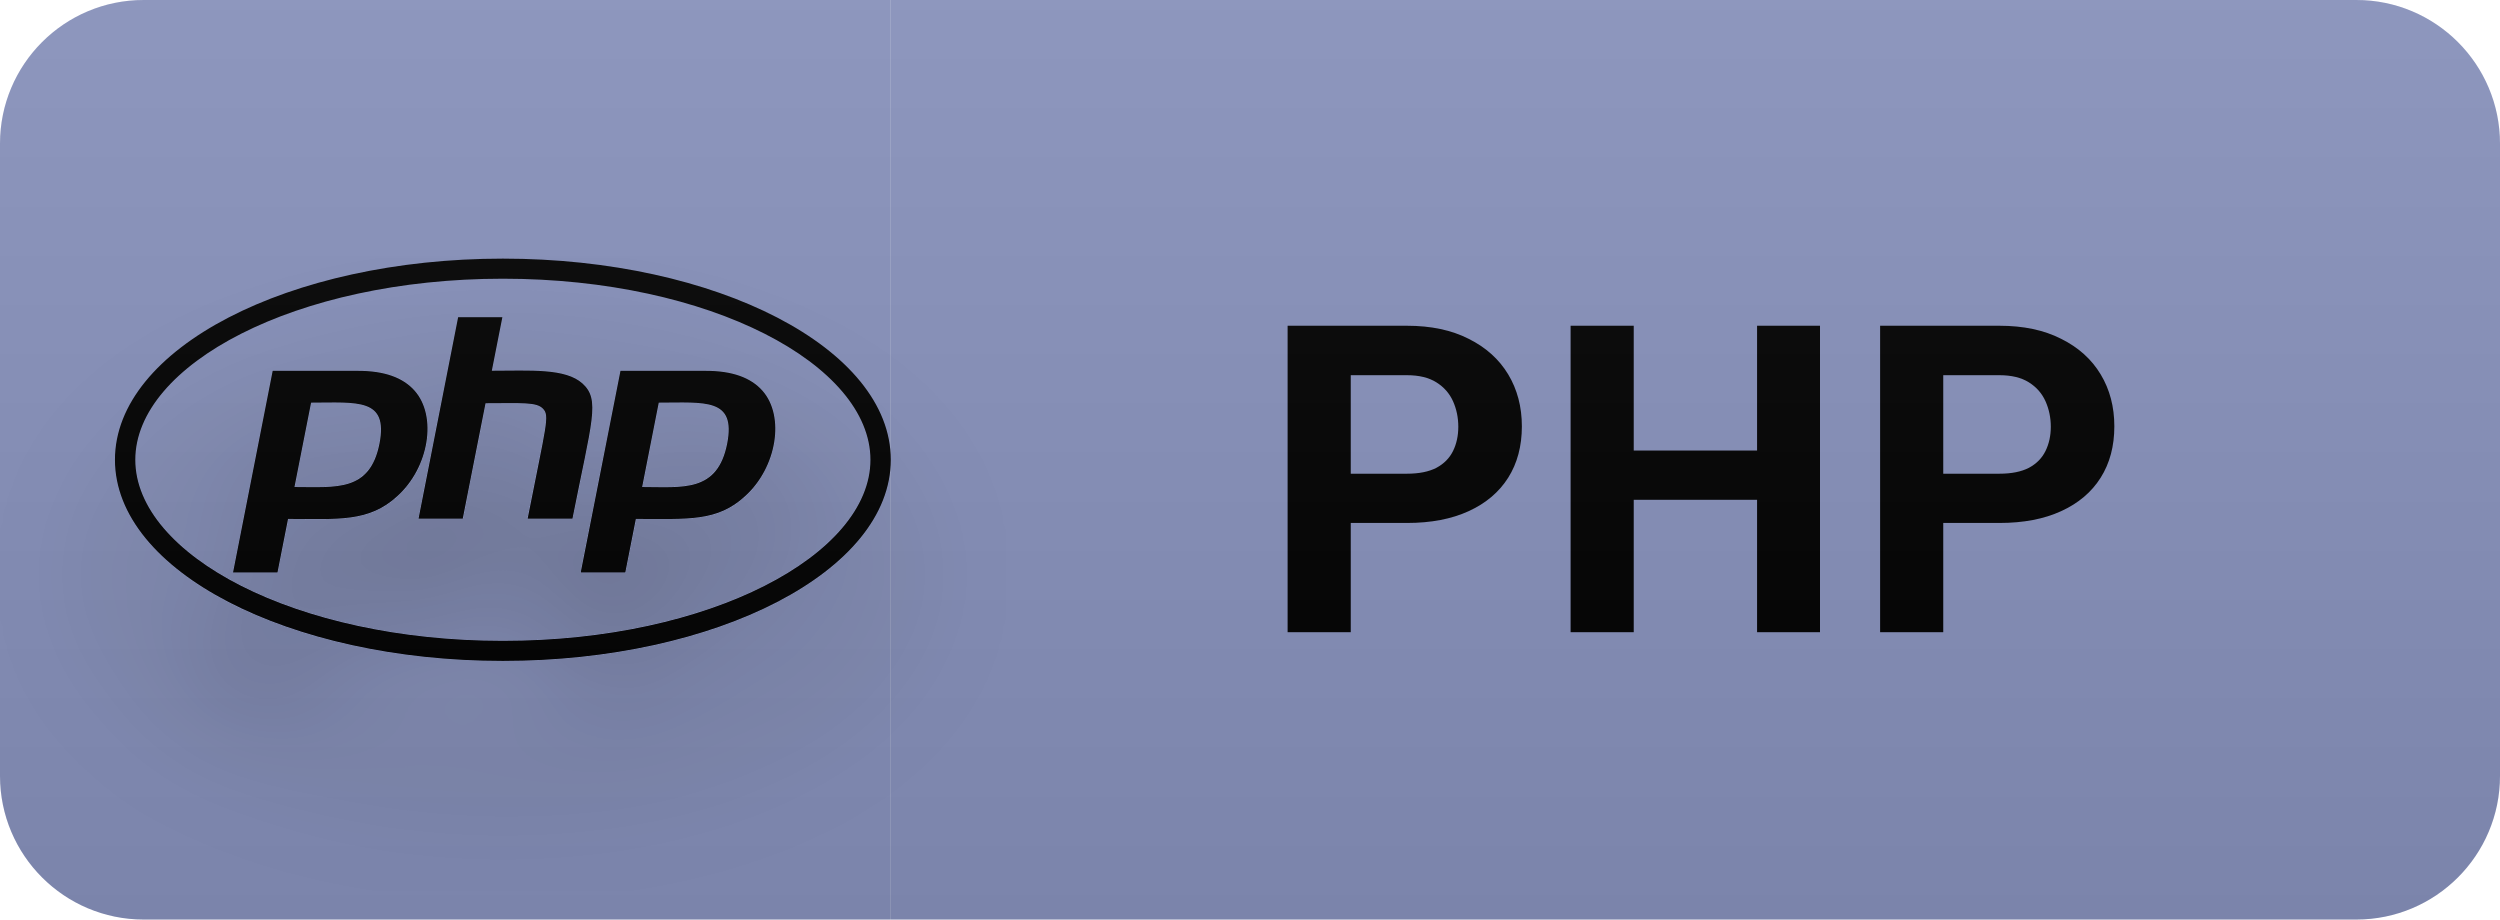
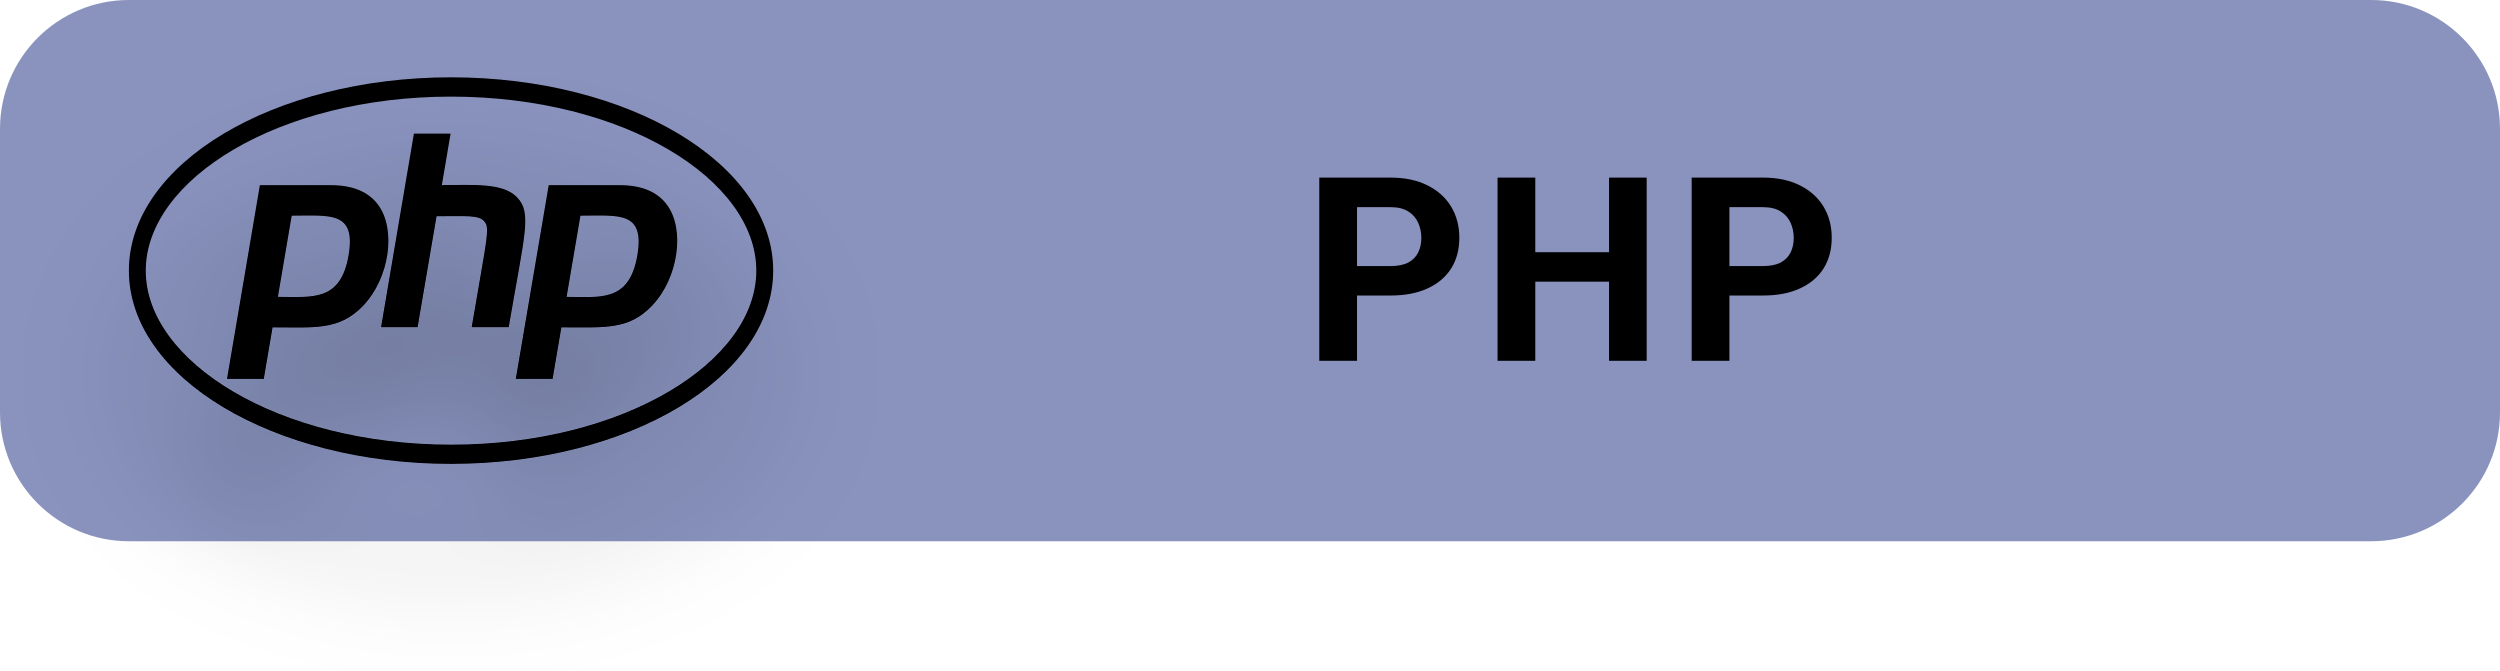
- <svg xmlns="http://www.w3.org/2000/svg" width="87" height="32" viewBox="0 0 87 32" fill="none">
-   <path d="M82 0H31V32H82C84.761 32 87 29.761 87 27V5C87 2.239 84.761 0 82 0Z" fill="#8993BE" />
-   <path d="M31 0H5C2.239 0 0 2.239 0 5V27C0 29.761 2.239 32 5 32H31V0Z" fill="#8993BE" />
-   <g filter="url(#filter0_d_2_853)">
-     <path d="M17.5 9.699C24.731 9.699 30.291 12.702 30.291 16C30.291 19.298 24.727 22.301 17.5 22.301C10.269 22.301 4.709 19.298 4.709 16C4.709 12.702 10.273 9.699 17.5 9.699ZM17.5 9C10.046 9 4 12.132 4 16C4 19.868 10.046 23 17.5 23C24.954 23 31 19.868 31 16C31 12.132 24.954 9 17.5 9ZM13.205 15.438C12.872 17.123 11.695 16.948 10.248 16.948L10.826 14.012C12.429 14.012 13.518 13.841 13.205 15.438ZM8.109 19.922H9.657L10.024 18.059C11.758 18.059 12.834 18.184 13.83 17.264C14.931 16.266 15.218 14.49 14.433 13.6C14.024 13.134 13.366 12.905 12.471 12.905H9.489L8.109 19.922ZM15.943 11.038H17.483L17.116 12.901C18.445 12.901 19.677 12.806 20.272 13.346C20.896 13.912 20.597 14.636 19.922 18.05H18.361C19.01 14.748 19.133 14.474 18.896 14.224C18.669 13.983 18.15 14.033 16.897 14.033L16.104 18.05H14.564L15.943 11.038V11.038ZM25.305 15.438C24.967 17.148 23.756 16.948 22.347 16.948L22.925 14.012C24.537 14.012 25.617 13.841 25.305 15.438V15.438ZM20.208 19.922H21.761L22.128 18.059C23.951 18.059 24.959 18.163 25.933 17.264C27.034 16.266 27.321 14.49 26.537 13.6C26.127 13.134 25.469 12.905 24.575 12.905H21.592L20.208 19.922V19.922Z" fill="black" />
+ <svg xmlns="http://www.w3.org/2000/svg" width="97" height="26" viewBox="0 0 97 26" fill="none">
+   <path d="M92 0H5C2.239 0 0 2.239 0 5V16C0 18.761 2.239 21 5 21H92C94.761 21 97 18.761 97 16V5C97 2.239 94.761 0 92 0Z" fill="#8993BE" />
+   <g filter="url(#filter0_d_50_138)">
+     <path d="M17.5 3.749C24.195 3.749 29.344 6.966 29.344 10.5C29.344 14.034 24.191 17.251 17.5 17.251C10.805 17.251 5.656 14.034 5.656 10.5C5.656 6.966 10.809 3.749 17.5 3.749ZM17.5 3C10.598 3 5 6.356 5 10.5C5 14.644 10.598 18 17.5 18C24.402 18 30 14.644 30 10.5C30 6.356 24.402 3 17.5 3ZM13.523 9.898C13.215 11.703 12.125 11.516 10.785 11.516L11.32 8.37C12.805 8.37 13.812 8.187 13.523 9.898ZM8.805 14.702H10.238L10.578 12.706C12.184 12.706 13.18 12.84 14.102 11.855C15.121 10.785 15.387 8.882 14.66 7.929C14.281 7.43 13.672 7.184 12.844 7.184H10.082L8.805 14.702ZM16.059 5.184H17.484L17.145 7.18C18.375 7.18 19.516 7.078 20.066 7.657C20.645 8.263 20.367 9.038 19.742 12.697H18.297C18.898 9.159 19.012 8.865 18.793 8.597C18.582 8.339 18.102 8.392 16.941 8.392L16.207 12.697H14.781L16.059 5.184V5.184ZM24.727 9.898C24.414 11.73 23.293 11.516 21.988 11.516L22.523 8.37C24.016 8.37 25.016 8.187 24.727 9.898V9.898ZM20.008 14.702H21.445L21.785 12.706C23.473 12.706 24.406 12.817 25.309 11.855C26.328 10.785 26.594 8.882 25.867 7.929C25.488 7.43 24.879 7.184 24.051 7.184H21.289L20.008 14.702V14.702Z" fill="black" />
  </g>
-   <path d="M48.962 18.199H46.244V16.485H48.962C49.382 16.485 49.723 16.416 49.987 16.28C50.251 16.138 50.444 15.943 50.566 15.694C50.688 15.445 50.749 15.164 50.749 14.852C50.749 14.534 50.688 14.239 50.566 13.965C50.444 13.692 50.251 13.472 49.987 13.306C49.723 13.14 49.382 13.057 48.962 13.057H47.006V22H44.809V11.336H48.962C49.797 11.336 50.512 11.487 51.108 11.79C51.708 12.088 52.167 12.501 52.485 13.028C52.802 13.555 52.961 14.158 52.961 14.837C52.961 15.525 52.802 16.121 52.485 16.624C52.167 17.127 51.708 17.515 51.108 17.789C50.512 18.062 49.797 18.199 48.962 18.199ZM61.769 15.679V17.393H56.202V15.679H61.769ZM56.854 11.336V22H54.657V11.336H56.854ZM63.336 11.336V22H61.146V11.336H63.336ZM69.58 18.199H66.863V16.485H69.58C70 16.485 70.342 16.416 70.606 16.28C70.87 16.138 71.062 15.943 71.184 15.694C71.306 15.445 71.368 15.164 71.368 14.852C71.368 14.534 71.306 14.239 71.184 13.965C71.062 13.692 70.87 13.472 70.606 13.306C70.342 13.14 70 13.057 69.58 13.057H67.625V22H65.428V11.336H69.58C70.415 11.336 71.131 11.487 71.726 11.79C72.327 12.088 72.786 12.501 73.103 13.028C73.421 13.555 73.579 14.158 73.579 14.837C73.579 15.525 73.421 16.121 73.103 16.624C72.786 17.127 72.327 17.515 71.726 17.789C71.131 18.062 70.415 18.199 69.58 18.199Z" fill="black" />
-   <path d="M82 0H5C2.239 0 0 2.239 0 5V27C0 29.761 2.239 32 5 32H82C84.761 32 87 29.761 87 27V5C87 2.239 84.761 0 82 0Z" fill="url(#paint0_linear_2_853)" />
+   <path d="M53.956 11.466H52.145V10.323H53.956C54.236 10.323 54.464 10.278 54.64 10.187C54.816 10.092 54.944 9.962 55.026 9.796C55.107 9.63 55.148 9.443 55.148 9.234C55.148 9.023 55.107 8.826 55.026 8.644C54.944 8.461 54.816 8.315 54.64 8.204C54.464 8.093 54.236 8.038 53.956 8.038H52.653V14H51.188V6.891H53.956C54.513 6.891 54.99 6.992 55.387 7.193C55.787 7.392 56.093 7.667 56.305 8.019C56.516 8.37 56.622 8.772 56.622 9.225C56.622 9.684 56.516 10.081 56.305 10.416C56.093 10.751 55.787 11.01 55.387 11.192C54.99 11.375 54.513 11.466 53.956 11.466ZM62.846 9.786V10.929H59.135V9.786H62.846ZM59.569 6.891V14H58.105V6.891H59.569ZM63.891 6.891V14H62.431V6.891H63.891ZM68.405 11.466H66.594V10.323H68.405C68.685 10.323 68.913 10.278 69.089 10.187C69.264 10.092 69.393 9.962 69.475 9.796C69.556 9.63 69.597 9.443 69.597 9.234C69.597 9.023 69.556 8.826 69.475 8.644C69.393 8.461 69.264 8.315 69.089 8.204C68.913 8.093 68.685 8.038 68.405 8.038H67.101V14H65.637V6.891H68.405C68.962 6.891 69.439 6.992 69.836 7.193C70.236 7.392 70.542 7.667 70.754 8.019C70.965 8.37 71.071 8.772 71.071 9.225C71.071 9.684 70.965 10.081 70.754 10.416C70.542 10.751 70.236 11.01 69.836 11.192C69.439 11.375 68.962 11.466 68.405 11.466Z" fill="black" />
  <defs>
-     <filter id="filter0_d_2_853" x="0" y="9" width="35" height="22" filterUnits="userSpaceOnUse" color-interpolation-filters="sRGB">
+     <filter id="filter0_d_50_138" x="1" y="3" width="33" height="23" filterUnits="userSpaceOnUse" color-interpolation-filters="sRGB">
      <feFlood flood-opacity="0" result="BackgroundImageFix" />
      <feColorMatrix in="SourceAlpha" type="matrix" values="0 0 0 0 0 0 0 0 0 0 0 0 0 0 0 0 0 0 127 0" result="hardAlpha" />
      <feOffset dy="4" />
      <feGaussianBlur stdDeviation="2" />
      <feComposite in2="hardAlpha" operator="out" />
      <feColorMatrix type="matrix" values="0 0 0 0 0 0 0 0 0 0 0 0 0 0 0 0 0 0 0.25 0" />
-       <feBlend mode="normal" in2="BackgroundImageFix" result="effect1_dropShadow_2_853" />
-       <feBlend mode="normal" in="SourceGraphic" in2="effect1_dropShadow_2_853" result="shape" />
+       <feBlend mode="normal" in2="BackgroundImageFix" result="effect1_dropShadow_50_138" />
+       <feBlend mode="normal" in="SourceGraphic" in2="effect1_dropShadow_50_138" result="shape" />
    </filter>
-     <linearGradient id="paint0_linear_2_853" x1="0" y1="0" x2="0" y2="32" gradientUnits="userSpaceOnUse">
-       <stop stop-color="#BBBBBB" stop-opacity="0.1" />
-       <stop offset="1" stop-opacity="0.1" />
-     </linearGradient>
  </defs>
</svg>
